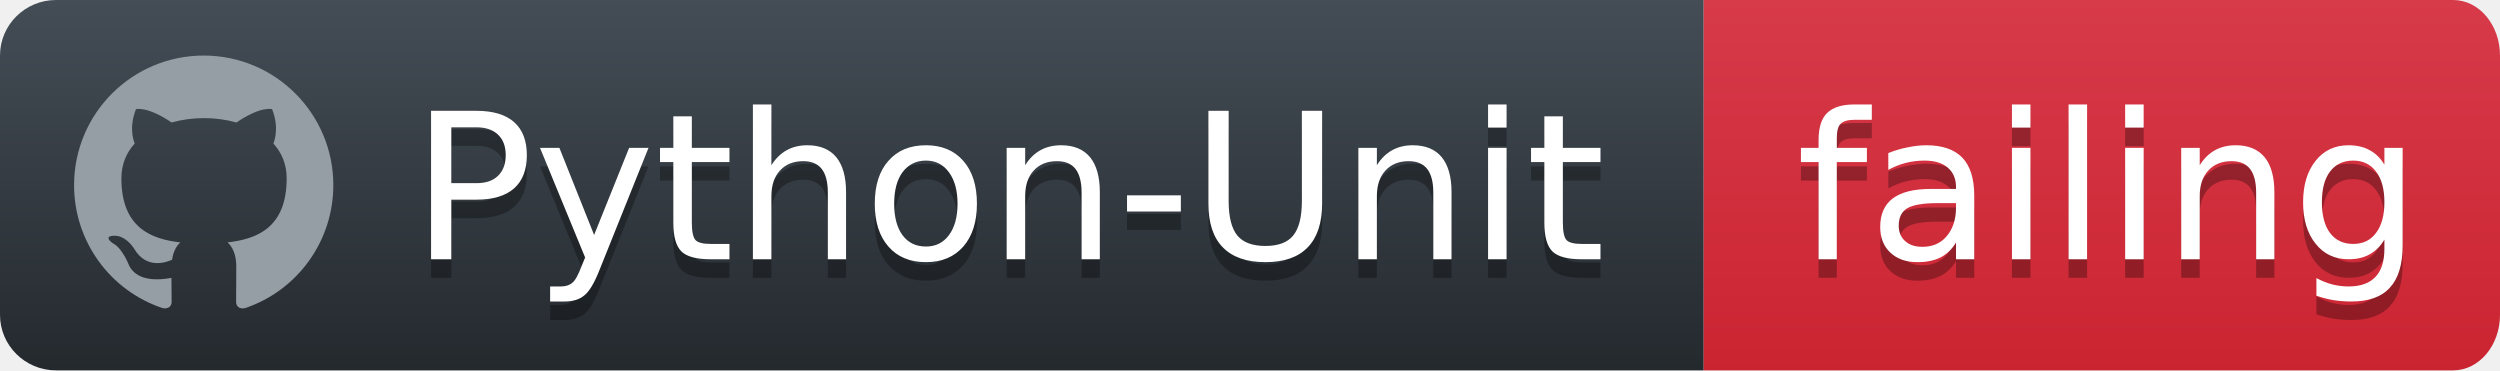
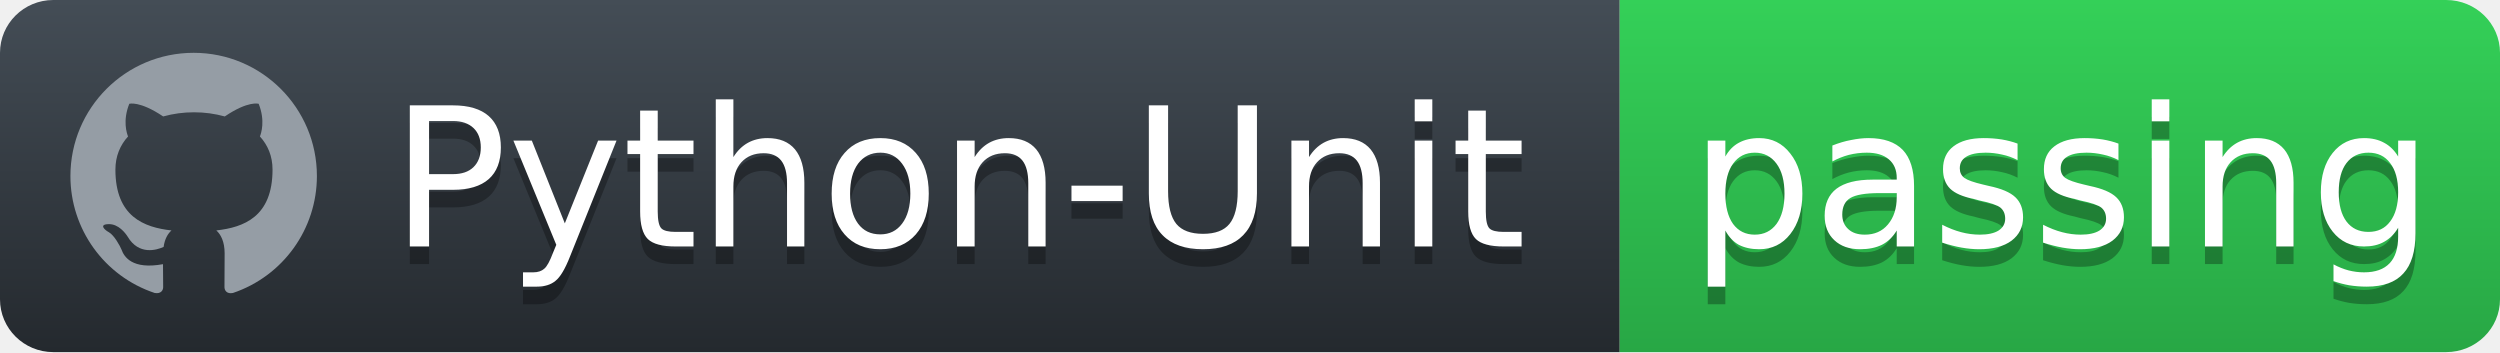
- <svg xmlns="http://www.w3.org/2000/svg" width="135" height="20">
+ <svg xmlns="http://www.w3.org/2000/svg" width="142" height="20">
  <defs>
    <linearGradient id="workflow-fill" x1="50%" y1="0%" x2="50%" y2="100%">
      <stop stop-color="#444D56" offset="0%" />
      <stop stop-color="#24292E" offset="100%" />
    </linearGradient>
    <linearGradient id="state-fill" x1="50%" y1="0%" x2="50%" y2="100%">
-       <stop stop-color="#D73A49" offset="0%" />
-       <stop stop-color="#CB2431" offset="100%" />
+       <stop stop-color="#34D058" offset="0%" />
+       <stop stop-color="#28A745" offset="100%" />
    </linearGradient>
  </defs>
  <g fill="none" fill-rule="evenodd">
    <g font-family="'DejaVu Sans',Verdana,Geneva,sans-serif" font-size="11">
      <path id="workflow-bg" d="M0,3 C0,1.343 1.355,0 3.027,0 L92,0 L92,20 L3.027,20 C1.355,20 0,18.657 0,17 L0,3 Z" fill="url(#workflow-fill)" fill-rule="nonzero" />
      <text fill="#010101" fill-opacity=".3">
        <tspan x="22.198" y="15" aria-hidden="true">Python-Unit</tspan>
      </text>
      <text fill="#FFFFFF">
        <tspan x="22.198" y="14">Python-Unit</tspan>
      </text>
    </g>
    <g transform="translate(92)" font-family="'DejaVu Sans',Verdana,Geneva,sans-serif" font-size="11">
-       <path d="M0 0h40.47C41.869 0 43 1.343 43 3v14c0 1.657-1.132 3-2.53 3H0V0z" id="state-bg" fill="url(#state-fill)" fill-rule="nonzero" />
+       <path d="M0 0h46.939C48.629 0 50 1.343 50 3v14c0 1.657-1.37 3-3.061 3H0V0z" id="state-bg" fill="url(#state-fill)" fill-rule="nonzero" />
      <text fill="#010101" fill-opacity=".3" aria-hidden="true">
-         <tspan x="5" y="15">failing</tspan>
+         <tspan x="4" y="15">passing</tspan>
      </text>
      <text fill="#FFFFFF">
-         <tspan x="5" y="14">failing</tspan>
+         <tspan x="4" y="14">passing</tspan>
      </text>
    </g>
    <path fill="#959DA5" d="M11 3c-3.868 0-7 3.132-7 7a6.996 6.996 0 0 0 4.786 6.641c.35.062.482-.148.482-.332 0-.166-.01-.718-.01-1.304-1.758.324-2.213-.429-2.353-.822-.079-.202-.42-.823-.717-.99-.245-.13-.595-.454-.01-.463.552-.009.946.508 1.077.718.63 1.058 1.636.76 2.039.577.061-.455.245-.761.446-.936-1.557-.175-3.185-.779-3.185-3.456 0-.762.271-1.392.718-1.882-.07-.175-.315-.892.07-1.855 0 0 .586-.183 1.925.718a6.5 6.5 0 0 1 1.75-.236 6.5 6.5 0 0 1 1.75.236c1.338-.91 1.925-.718 1.925-.718.385.963.14 1.68.07 1.855.446.49.717 1.112.717 1.882 0 2.686-1.636 3.28-3.194 3.456.254.219.473.639.473 1.295 0 .936-.009 1.689-.009 1.925 0 .184.131.402.481.332A7.011 7.011 0 0 0 18 10c0-3.867-3.133-7-7-7z" />
  </g>
</svg>
